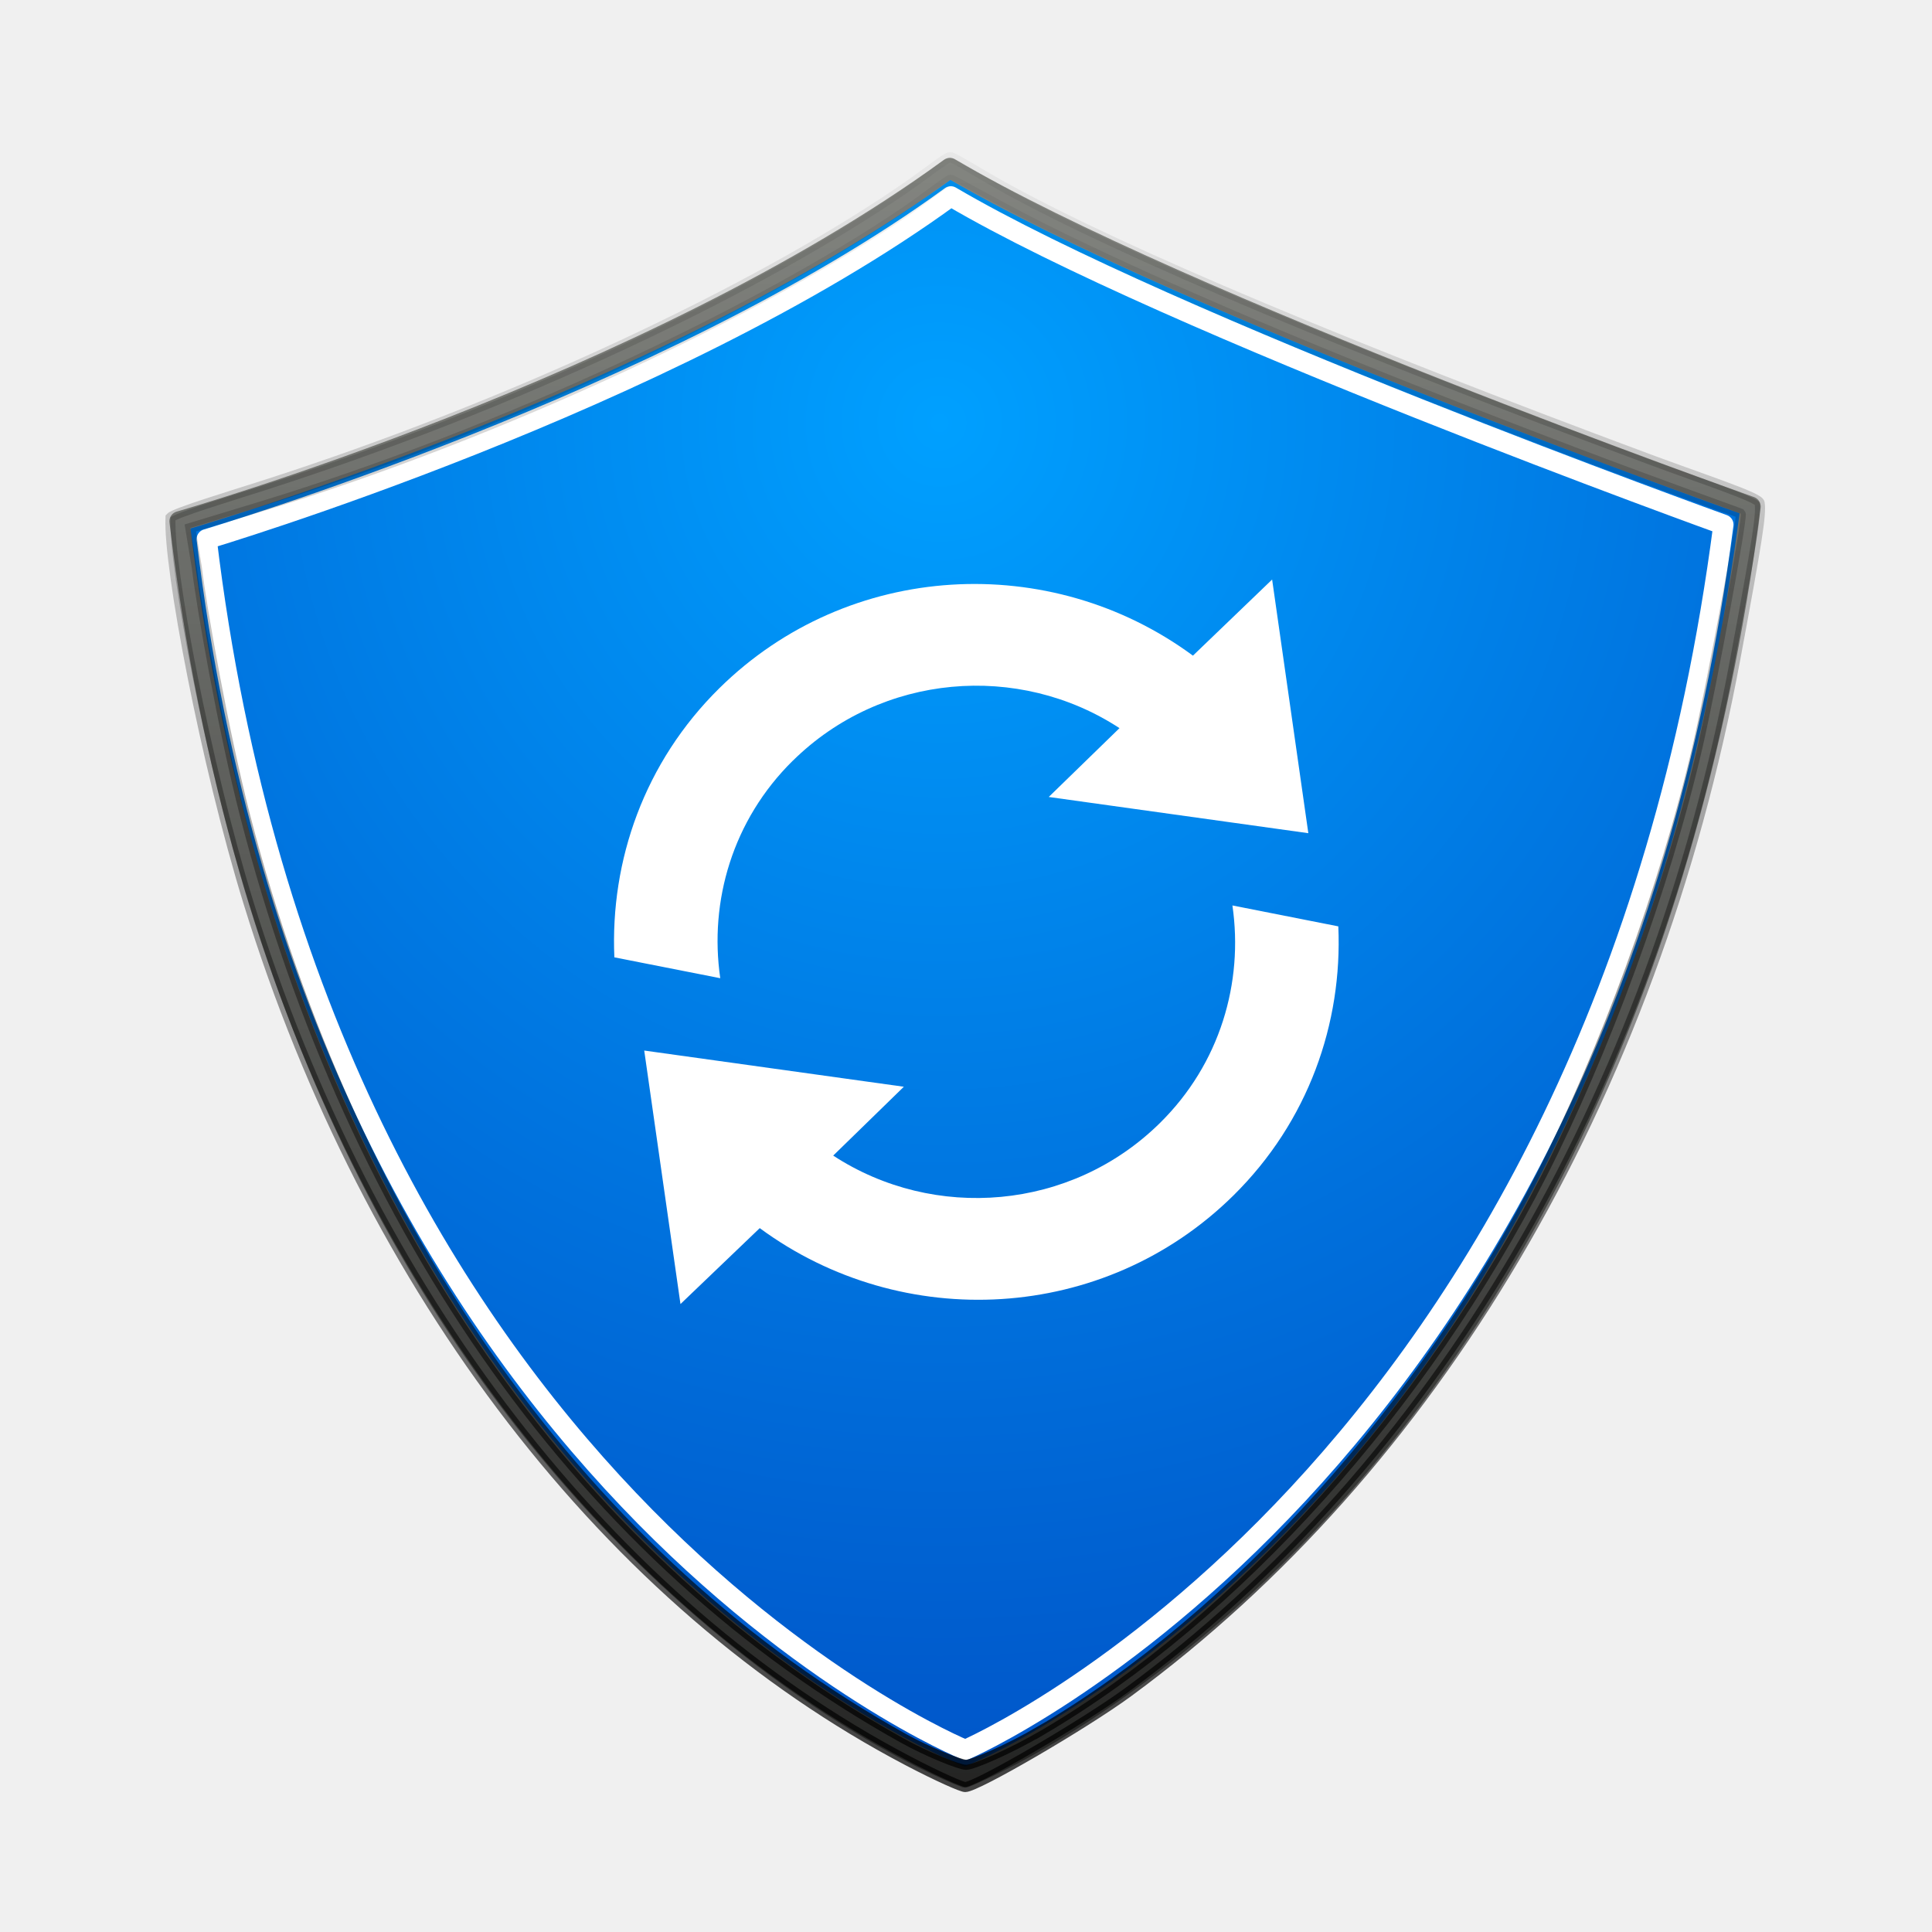
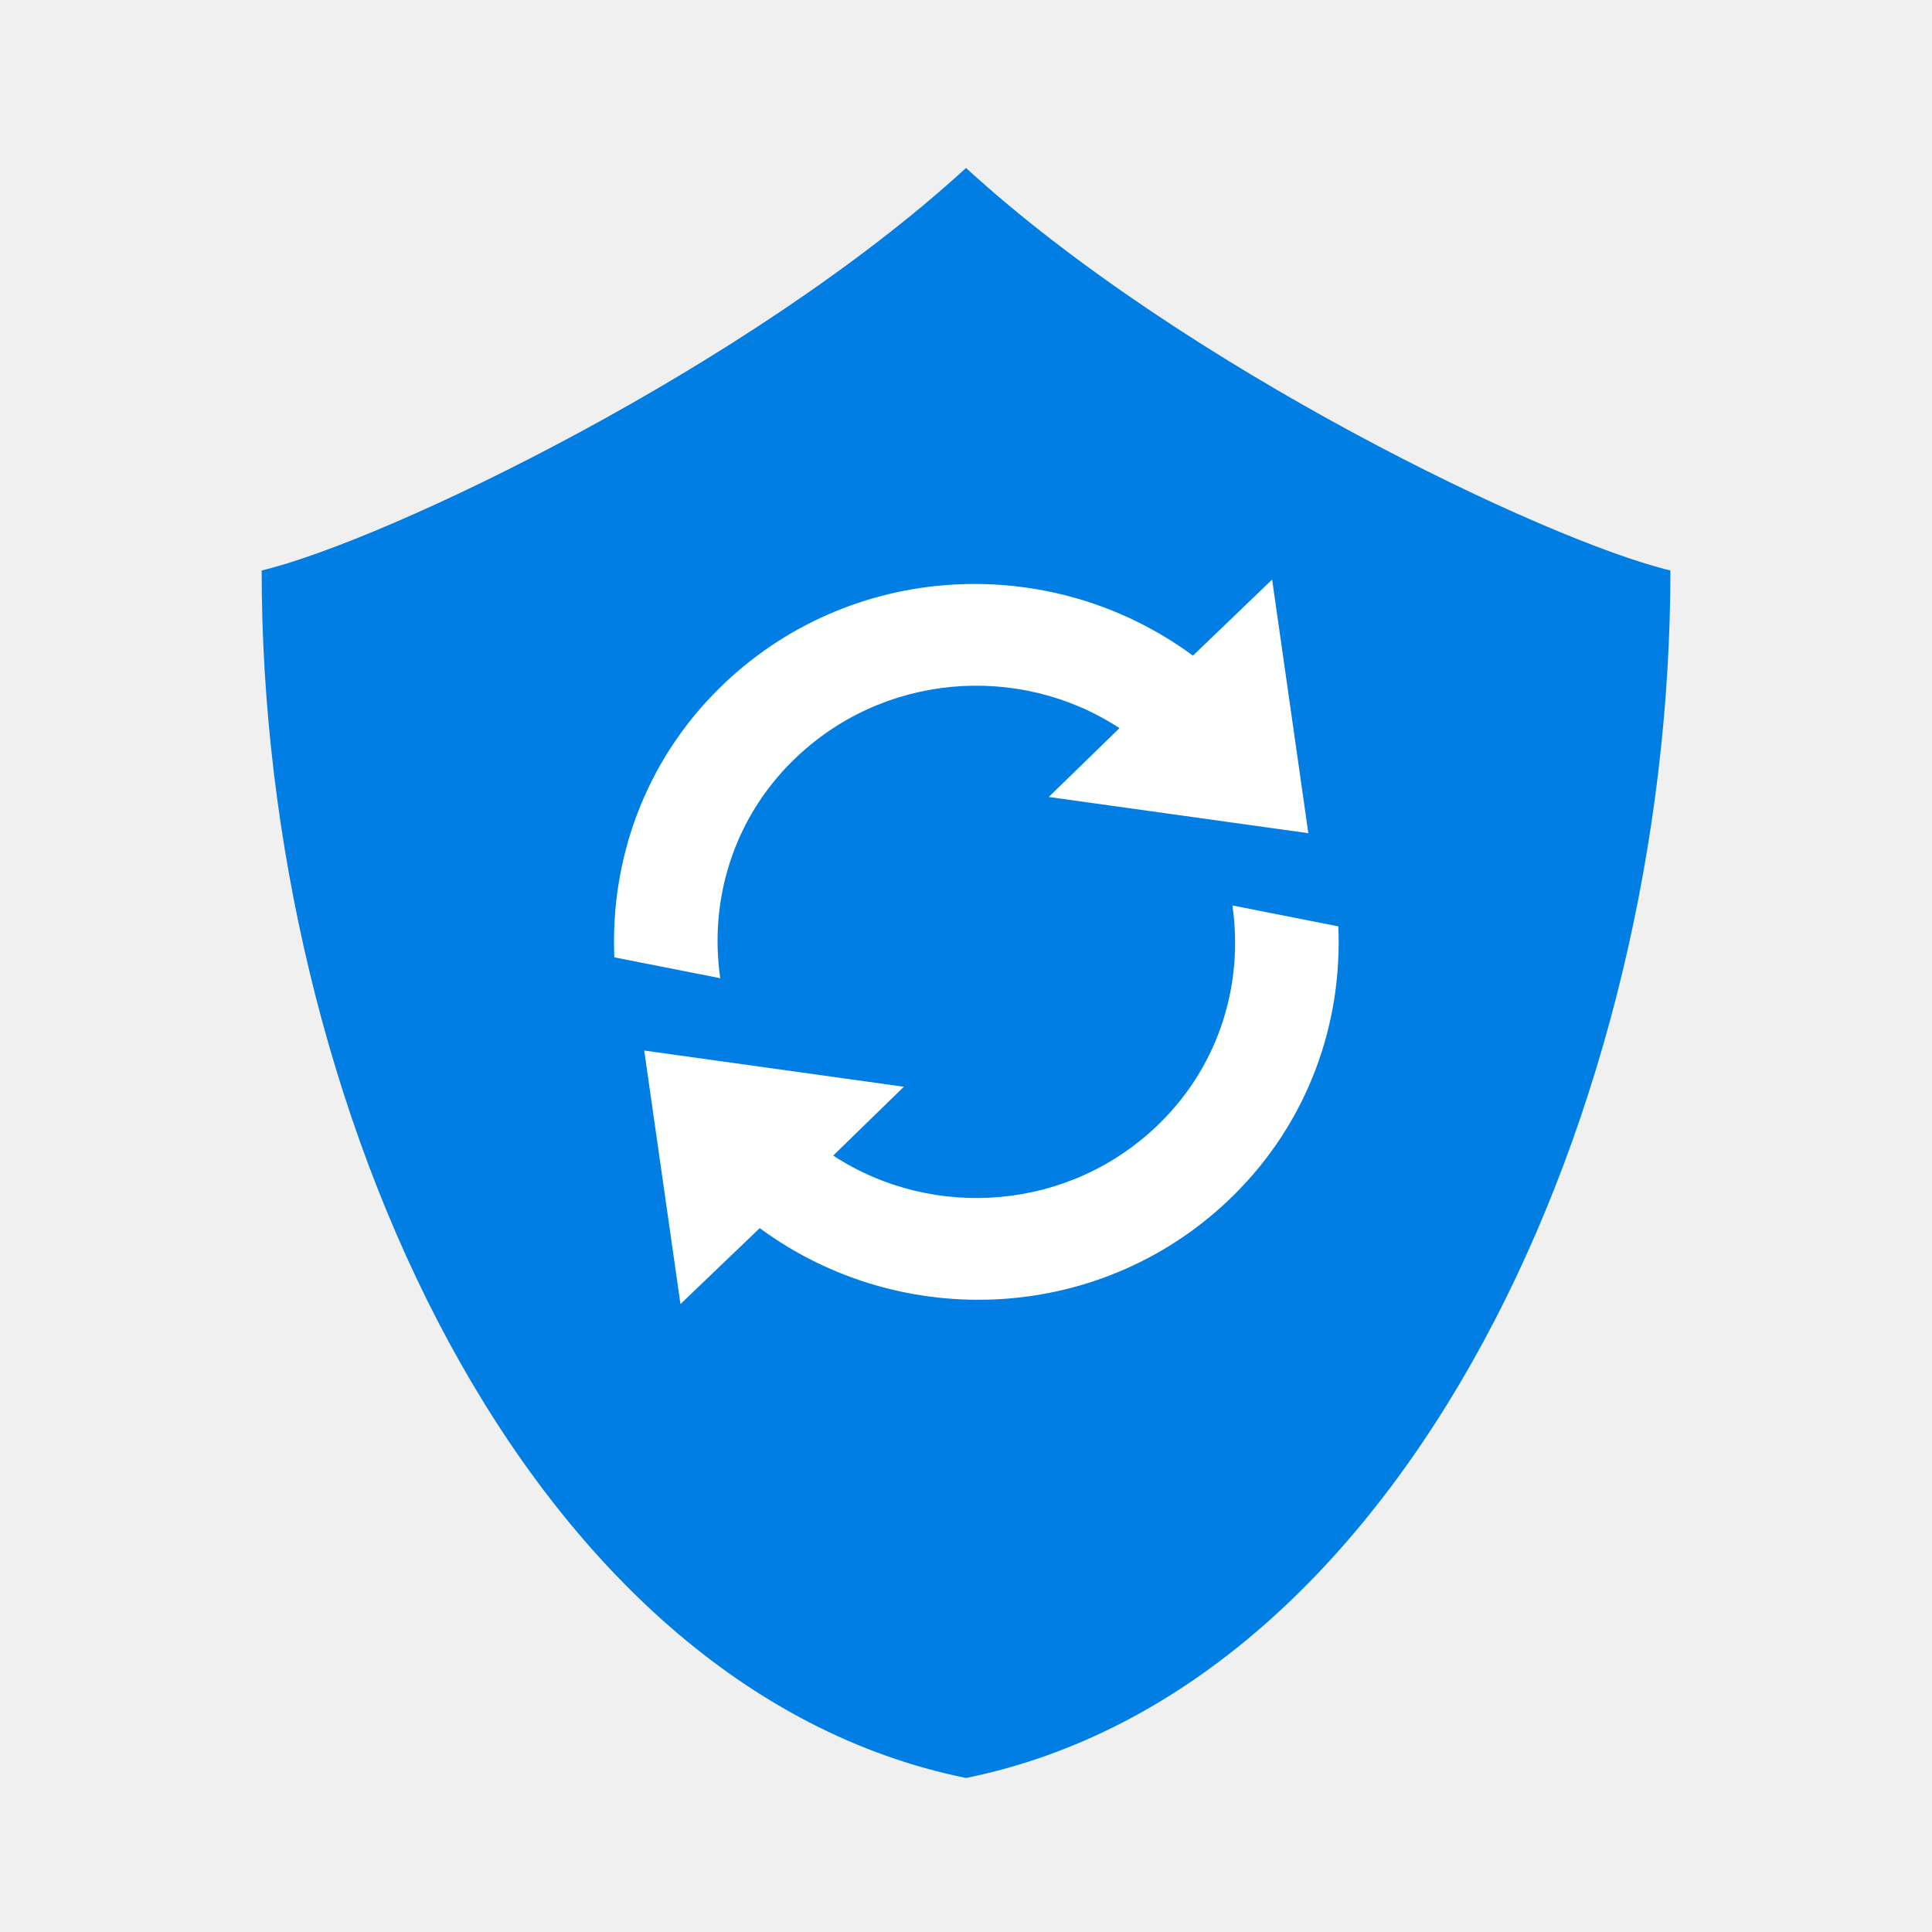
<svg xmlns="http://www.w3.org/2000/svg" xmlns:xlink="http://www.w3.org/1999/xlink" width="96" height="96" id="svg7387" version="1.1">
  <defs id="defs7389">
+     <linearGradient id="linearGradient980">
+       <stop id="stop976" offset="0" style="stop-color:#00a0ff;stop-opacity:1" />
+       <stop id="stop978" offset="1" style="stop-color:#007ee4;stop-opacity:1" />
+     </linearGradient>
    <linearGradient id="linearGradient962">
      <stop style="stop-color:#00a0ff;stop-opacity:1" offset="0" id="stop958" />
      <stop style="stop-color:#0057ca;stop-opacity:1" offset="1" id="stop960" />
    </linearGradient>
    <linearGradient id="linearGradient4640">
      <stop id="stop4636" offset="0" style="stop-color:#eda900;stop-opacity:1" />
      <stop id="stop4638" offset="1" style="stop-color:#ffab00;stop-opacity:1" />
    </linearGradient>
    <linearGradient id="linearGradient4634">
      <stop id="stop4630" offset="0" style="stop-color:#f0b700;stop-opacity:1" />
      <stop id="stop4632" offset="1" style="stop-color:#fed900;stop-opacity:1" />
    </linearGradient>
    <linearGradient id="linearGradient5185">
      <stop style="stop-color:#000000;stop-opacity:1;" offset="0" id="stop5187" />
      <stop style="stop-color:#000000;stop-opacity:0;" offset="1" id="stop5189" />
    </linearGradient>
    <linearGradient id="linearGradient5177">
      <stop style="stop-color:#000000;stop-opacity:1;" offset="0" id="stop5179" />
      <stop style="stop-color:#000000;stop-opacity:0;" offset="1" id="stop5181" />
    </linearGradient>
    <radialGradient xlink:href="#linearGradient11494" id="radialGradient3213" gradientUnits="userSpaceOnUse" gradientTransform="matrix(1.341804,0,0,1.341804,-9.425986,-5.222852)" cx="27.577" cy="15.048" fx="27.577" fy="15.048" r="3.834" />
    <linearGradient id="linearGradient11494">
      <stop id="stop11496" offset="0" style="stop-color:#ef2929;stop-opacity:1;" />
      <stop id="stop11498" offset="1" style="stop-color:#ef2929;stop-opacity:0;" />
    </linearGradient>
    <radialGradient xlink:href="#linearGradient11494" id="radialGradient3211" gradientUnits="userSpaceOnUse" gradientTransform="matrix(1.478479,0,0,1.478479,-13.1951,-7.329062)" cx="27.577" cy="15.259" fx="27.577" fy="15.259" r="3.834" />
    <linearGradient id="linearGradient2660">
      <stop style="stop-color:#edeeec;stop-opacity:1;" offset="0" id="stop2662" />
      <stop style="stop-color:#babdb6;stop-opacity:1;" offset="1" id="stop2664" />
    </linearGradient>
    <radialGradient xlink:href="#linearGradient2660" id="radialGradient3209" gradientUnits="userSpaceOnUse" gradientTransform="matrix(4.072994,0,0,2.874492,-48.88488,-43.21542)" cx="17.62" cy="21.611" fx="17.62" fy="21.611" r="8" />
    <linearGradient id="linearGradient15653">
      <stop style="stop-color:#f0f1ee;stop-opacity:1;" offset="0" id="stop15655" />
      <stop style="stop-color:#d5d9d1;stop-opacity:1;" offset="1" id="stop15657" />
    </linearGradient>
    <radialGradient xlink:href="#linearGradient15653" id="radialGradient3207" gradientUnits="userSpaceOnUse" gradientTransform="matrix(1.616548,0,0,1.708051,-14.02647,-8.007523)" cx="22.75" cy="10.25" fx="22.75" fy="10.25" r="19.875" />
    <linearGradient id="linearGradient15679">
      <stop style="stop-color:#000000;stop-opacity:1;" offset="0" id="stop15681" />
      <stop style="stop-color:#000000;stop-opacity:0;" offset="1" id="stop15683" />
    </linearGradient>
    <radialGradient xlink:href="#linearGradient15679" id="radialGradient15685" cx="23.312" cy="40.938" fx="23.312" fy="40.938" r="17.188" gradientTransform="matrix(1,0,0,0.316364,0,27.98636)" gradientUnits="userSpaceOnUse" />
    <linearGradient gradientUnits="userSpaceOnUse" y2="25.266" x2="52.123" y1="25.266" x1="8.688" id="linearGradient5341" xlink:href="#linearGradient5335" />
    <linearGradient y2="19.776" x2="11.881" y1="37.904" x1="49.412" gradientUnits="userSpaceOnUse" id="linearGradient8174" xlink:href="#linearGradient8152" />
    <linearGradient gradientUnits="userSpaceOnUse" y2="19.776" x2="11.881" y1="37.904" x1="49.412" id="linearGradient8158" xlink:href="#linearGradient8152" />
    <linearGradient id="linearGradient2831">
      <stop id="stop2833" offset="0" style="stop-color:#3465a4;stop-opacity:1;" />
      <stop style="stop-color:#5b86be;stop-opacity:1;" offset="0.333" id="stop2855" />
      <stop id="stop2835" offset="1" style="stop-color:#83a8d8;stop-opacity:0;" />
    </linearGradient>
    <linearGradient id="linearGradient3207">
      <stop id="stop3209" offset="0" style="stop-color:#eeeeec;stop-opacity:0.471;" />
      <stop id="stop3211" offset="1" style="stop-color:#eeeeec;stop-opacity:0;" />
    </linearGradient>
    <linearGradient id="linearGradient8152">
      <stop id="stop8154" offset="0" style="stop-color:#3465a4;stop-opacity:1;" />
      <stop style="stop-color:#4f7eba;stop-opacity:1;" offset="0.5" id="stop3174" />
      <stop id="stop8156" offset="1" style="stop-color:#729fcf;stop-opacity:1;" />
    </linearGradient>
    <linearGradient id="linearGradient5313">
      <stop style="stop-color:#99b8df;stop-opacity:1" offset="0" id="stop5315" />
      <stop id="stop5333" offset="0.237" style="stop-color:#3969a8;stop-opacity:1;" />
      <stop id="stop5317" offset="0.547" style="stop-color:#4f7eba;stop-opacity:1;" />
      <stop style="stop-color:#96b6d7;stop-opacity:1" offset="0.746" id="stop5321" />
      <stop id="stop5331" offset="0.873" style="stop-color:#a0bddc;stop-opacity:1" />
      <stop style="stop-color:#729fcf;stop-opacity:1;" offset="1" id="stop5319" />
    </linearGradient>
    <linearGradient id="linearGradient5335">
      <stop id="stop5337" offset="0" style="stop-color:#ffffff;stop-opacity:1;" />
      <stop id="stop5339" offset="1" style="stop-color:#ffffff;stop-opacity:0;" />
    </linearGradient>
    <linearGradient id="linearGradient1731">
      <stop style="stop-color:#b8d67a;stop-opacity:1" offset="0" id="stop1733" />
      <stop style="stop-color:#789e2d;stop-opacity:1;" offset="1" id="stop1735" />
    </linearGradient>
    <linearGradient id="linearGradient3533">
      <stop offset="0" style="stop-color:#729fcf;stop-opacity:1" id="stop3535" />
      <stop offset="1" style="stop-color:#3465a4;stop-opacity:1" id="stop3545" />
    </linearGradient>
    <linearGradient id="linearGradient3266">
      <stop id="stop3268" offset="0" style="stop-color:#204a87;stop-opacity:1" />
      <stop id="stop3270" offset="1" style="stop-color:#204a87;stop-opacity:0" />
    </linearGradient>
    <linearGradient id="linearGradient3319">
      <stop id="stop3321" offset="0" style="stop-color:#ffffff;stop-opacity:0;" />
      <stop style="stop-color:#ffffff;stop-opacity:0.144;" offset="0.574" id="stop3323" />
      <stop id="stop3325" offset="1" style="stop-color:#ffffff;stop-opacity:0;" />
    </linearGradient>
    <linearGradient id="linearGradient5252">
      <stop style="stop-color:#fed496;stop-opacity:1;" offset="0" id="stop5256" />
      <stop style="stop-color:#fcaf3e;stop-opacity:1;" offset="1" id="stop5254" />
    </linearGradient>
    <linearGradient id="linearGradient11223" gradientUnits="userSpaceOnUse" x1="4.191" y1="11.113" x2="47.32" y2="56.052">
      <stop offset="0" style="stop-color:#ffffff;stop-opacity:1;" id="stop11225" />
      <stop offset="1" style="stop-color:#ffffff;stop-opacity:0" id="stop11227" />
    </linearGradient>
    <linearGradient id="linearGradient3690">
      <stop style="stop-color:white;stop-opacity:1;" offset="0" id="stop3692" />
      <stop style="stop-color:white;stop-opacity:0.469" offset="1" id="stop3694" />
    </linearGradient>
    <linearGradient id="linearGradient3674">
      <stop style="stop-color:#555753;stop-opacity:1" offset="0" id="stop3676" />
      <stop style="stop-color:#888a85;stop-opacity:1" offset="1" id="stop3678" />
    </linearGradient>
    <linearGradient id="linearGradient2781">
      <stop style="stop-color:#d3d7cf;stop-opacity:1" offset="0" id="stop2783" />
      <stop style="stop-color:#eeeeec;stop-opacity:1" offset="1" id="stop2785" />
    </linearGradient>
    <linearGradient id="linearGradient51765">
      <stop style="stop-color:#000000;stop-opacity:1" offset="0" id="stop51767" />
      <stop style="stop-color:#000000;stop-opacity:0" offset="1" id="stop51769" />
    </linearGradient>
    <linearGradient id="linearGradient47870">
      <stop style="stop-color:#000000;stop-opacity:0" offset="0" id="stop47872" />
      <stop style="stop-color:#000000;stop-opacity:1" offset="0.5" id="stop47878" />
      <stop style="stop-color:#000000;stop-opacity:0" offset="1" id="stop47874" />
    </linearGradient>
    <linearGradient id="linearGradient2378">
      <stop style="stop-color:#ffffff;stop-opacity:1;" offset="0" id="stop2380" />
      <stop id="stop4146" offset="0.25" style="stop-color:#fefede;stop-opacity:0.918;" />
      <stop id="stop2386" offset="0.5" style="stop-color:#f5f328;stop-opacity:1;" />
      <stop style="stop-color:#f5f32d;stop-opacity:0.122;" offset="1" id="stop2382" />
    </linearGradient>
    <radialGradient r="10.982" fy="15.747" fx="11.026" cy="15.747" cx="11.026" gradientTransform="matrix(1,0,0,0.4889336,0,8.04752)" gradientUnits="userSpaceOnUse" id="radialGradient8567" xlink:href="#linearGradient3383" />
    <linearGradient id="linearGradient3383">
      <stop id="stop3385" offset="0" style="stop-color:#000000;stop-opacity:1;" />
      <stop id="stop3387" offset="1" style="stop-color:#000000;stop-opacity:0;" />
    </linearGradient>
    <radialGradient gradientUnits="userSpaceOnUse" gradientTransform="matrix(-0.9906918,0.9838734,-0.9873672,-0.9911854,14.34067,-13.78084)" r="15.177" fy="-3.123" fx="6.484" cy="-3.123" cx="6.484" id="radialGradient2766" xlink:href="#linearGradient2760" />
    <linearGradient id="linearGradient2760">
      <stop id="stop2762" offset="0" style="stop-color:#fff6aa;stop-opacity:1" />
      <stop style="stop-color:#fce94f;stop-opacity:1" offset="0.564" id="stop1884" />
      <stop id="stop2764" offset="1" style="stop-color:#fcaf3e;stop-opacity:1" />
    </linearGradient>
    <linearGradient gradientUnits="userSpaceOnUse" y2="21.047" x2="11.001" y1="-7.577" x1="11.001" id="linearGradient7955" xlink:href="#linearGradient7948" />
    <linearGradient id="linearGradient7948">
      <stop id="stop7950" offset="0" style="stop-color:#c4a000;stop-opacity:1;" />
      <stop id="stop7953" offset="1" style="stop-color:#ce5c00;stop-opacity:1" />
    </linearGradient>
    <linearGradient gradientUnits="userSpaceOnUse" y2="20.587" x2="11" y1="-7.062" x1="11" id="linearGradient7956" xlink:href="#linearGradient7950" />
    <linearGradient id="linearGradient7950">
      <stop id="stop7952" offset="0" style="stop-color:#ffffff;stop-opacity:1;" />
      <stop id="stop7954" offset="1" style="stop-color:#ffffff;stop-opacity:0;" />
    </linearGradient>
    <radialGradient r="7.228" fy="73.616" fx="6.703" cy="73.616" cx="6.703" gradientTransform="scale(1.902215,0.525703)" gradientUnits="userSpaceOnUse" id="radialGradient3080" xlink:href="#linearGradient10691" />
    <linearGradient id="linearGradient10691">
      <stop style="stop-color:#000000;stop-opacity:1;" offset="0" id="stop10693" />
      <stop style="stop-color:#000000;stop-opacity:0;" offset="1" id="stop10695" />
    </linearGradient>
    <radialGradient r="9.755" fy="-5.713" fx="62.202" cy="-5.713" cx="62.202" gradientTransform="matrix(-7.565785,-6.219707e-7,3.9644633e-7,-4.823055,494.609,-26.55511)" gradientUnits="userSpaceOnUse" id="radialGradient2707" xlink:href="#linearGradient5106" />
    <linearGradient id="linearGradient5106">
      <stop id="stop5108" offset="0" style="stop-color:#8fb3d9;stop-opacity:1" />
      <stop style="stop-color:#729fcf;stop-opacity:1" offset="0.253" id="stop8208" />
      <stop id="stop8210" offset="0.683" style="stop-color:#3465a4;stop-opacity:1" />
      <stop id="stop5110" offset="1" style="stop-color:#204a87;stop-opacity:1" />
    </linearGradient>
    <linearGradient gradientTransform="matrix(1.080527,0,0,1.080503,-1.508286,-3.35076)" gradientUnits="userSpaceOnUse" y2="3.885" x2="15.047" y1="44.788" x1="15.047" id="linearGradient3927" xlink:href="#linearGradient3811" />
    <linearGradient id="linearGradient3811">
      <stop style="stop-color:#204a87;stop-opacity:1" offset="0" id="stop3813" />
      <stop style="stop-color:#3465a4;stop-opacity:1" offset="1" id="stop3815" />
    </linearGradient>
    <linearGradient y2="7.107" x2="62.609" y1="-13.445" x1="62.746" gradientTransform="matrix(2.344006,0,0,2.344006,-121.7986,31.22942)" gradientUnits="userSpaceOnUse" id="linearGradient2704" xlink:href="#linearGradient4873" />
    <linearGradient id="linearGradient4873">
      <stop id="stop4875" offset="0" style="stop-color:#ffffff;stop-opacity:1;" />
      <stop id="stop4877" offset="1" style="stop-color:#ffffff;stop-opacity:0;" />
    </linearGradient>
    <radialGradient xlink:href="#linearGradient4640" id="radialGradient2949" gradientUnits="userSpaceOnUse" gradientTransform="matrix(8.205897,0,0,5.607257,-97.6306,-129.8057)" cx="17.62" cy="21.611" fx="17.62" fy="21.611" r="8" />
-     <radialGradient xlink:href="#linearGradient962" id="radialGradient2953" gradientUnits="userSpaceOnUse" gradientTransform="matrix(3.256873,0,0,3.331886,-31.45838,-57.3806)" cx="22.75" cy="10.25" fx="22.75" fy="10.25" r="19.875" />
+     <radialGradient xlink:href="#linearGradient962" id="radialGradient2953" gradientUnits="userSpaceOnUse" gradientTransform="matrix(3.256873,0,0,3.331886,-33.45838,-57.3806)" cx="22.75" cy="10.25" fx="22.75" fy="10.25" r="19.875" />
    <linearGradient xlink:href="#linearGradient5177" id="linearGradient5183" x1="24.001" y1="60.65" x2="24.001" y2="0.971" gradientUnits="userSpaceOnUse" gradientTransform="matrix(2.002117,0,0,1.950695,-0.0985049,-46.48094)" />
    <linearGradient xlink:href="#linearGradient5185" id="linearGradient5191" x1="24.001" y1="60.65" x2="24.001" y2="0.971" gradientUnits="userSpaceOnUse" gradientTransform="matrix(2.002117,0,0,1.950695,-0.0985049,-46.48094)" />
    <linearGradient id="linearGradient3165">
      <stop id="stop3167" offset="0" style="stop-color:#e78181;stop-opacity:1" />
      <stop style="stop-color:#e15f5f;stop-opacity:1" offset="0.25" id="stop8599" />
      <stop id="stop8601" offset="0.68" style="stop-color:#c22f2f;stop-opacity:1" />
      <stop id="stop3169" offset="1" style="stop-color:#a40000;stop-opacity:1" />
    </linearGradient>
  </defs>
  <g id="layer1" transform="translate(0,48)">
    <g id="g3215" transform="translate(-1.5095767e-4,0)">
      <g id="g4274" transform="translate(4.05733,-3.745228)">
-         <path style="display:block;overflow:visible;visibility:visible;fill:url(#radialGradient2953);fill-opacity:1.0;fill-rule:nonzero;stroke:#888a85;stroke-width:1;stroke-linecap:round;stroke-linejoin:round;stroke-miterlimit:4;stroke-dasharray:none;stroke-dashoffset:0;stroke-opacity:1;marker:none" d="M 43.139,-35.908 C 28.228,-25.03 4.86,-18.352 4.86,-18.352 c 6.044,50.23 39.035,62.422 39.035,62.422 0,0 32.487,-12.68 39.035,-63.154 0,0 -28.206,-9.997 -39.79,-16.825 z" id="path15651" />
+         <g id="g974" transform="matrix(5,0,0,5,487.7387,96.83699)" style="fill:#007ee4;fill-opacity:1">
+           <g style="fill:#007ee4;fill-opacity:1" id="g7" transform="translate(-85.62697,-30.30508)">
+             <path id="path5" d="m -3.132,3.756 c -2.148,1.97 -5.765,3.705 -7,4 0,5.333 2.625,11.111 7,12 4.375,-0.889 7,-6.667 7,-12 -1.235,-0.295 -4.852,-2.03 -7,-4 z" class="ColorScheme-Text" style="fill:#007ee4;fill-opacity:1;fill-rule:evenodd" />
+           </g>
+         </g>
        <path d="M 57.181,0.737 C 57.737,4.568 56.569,8.602 53.58,11.546 49.165,15.903 42.354,16.439 37.344,13.166 L 40.854,9.745 27.954,7.946 29.755,20.543 33.694,16.77 c 7.074,5.215 17.106,4.723 23.534,-1.62 3.727,-3.677 5.426,-8.558 5.215,-13.374 z m -21.844,-7.191 c 4.414,-4.356 11.224,-4.896 16.233,-1.62 l -3.516,3.42 12.899,1.8 -1.799,-12.604 -3.935,3.782 c -7.075,-5.219 -17.105,-4.721 -23.534,1.62 -3.727,3.675 -5.424,8.556 -5.215,13.371 l 5.262,1.037 c -0.557,-3.832 0.615,-7.862 3.604,-10.808 z" id="path2" style="fill:#ffffff;fill-opacity:1;stroke-width:0.047" />
      </g>
-       <path style="display:block;overflow:visible;visibility:visible;fill:none;stroke:#ffffff;stroke-width:1;stroke-linecap:round;stroke-linejoin:round;stroke-miterlimit:4;stroke-dasharray:none;stroke-dashoffset:0;stroke-opacity:1;marker:none" d="m 47.246,-38.246 c -13.973,10.194 -36.977,17.036 -36.977,17.036 5.664,47.071 37.694,60.16 37.694,60.16 0,0 31.538,-13.583 37.674,-60.883 0,0 -27.534,-9.915 -38.39,-16.313 z" id="path15665" />
-       <path style="fill:url(#linearGradient5183);fill-opacity:1;stroke:url(#linearGradient5191);stroke-width:0.5;stroke-miterlimit:4;stroke-dasharray:none;stroke-opacity:1" d="M 45.109,39.49 C 30.334,31.741 18.345,16.251 12.356,-3.114 10.208,-10.058 8.359,-19.851 8.472,-22.286 c 0.197,-0.225 3.093,-1.101 4.615,-1.589 12.323,-3.953 24.426,-9.668 31.783,-14.707 1.204,-0.824 2.151,-1.609 2.342,-1.609 0.19,0 1.486,0.843 2.844,1.586 6.008,3.288 17.048,7.9 31.858,13.411 2.748,1.023 5.475,1.902 5.521,2.186 0.09,0.559 -0.105,1.82 -1.209,7.748 -4.088,21.958 -15.047,40.233 -30.162,51.337 -2.16,1.587 -7.545,4.728 -8.106,4.72 -0.166,-0.002 -1.319,-0.504 -2.85,-1.307 z m 6.611,-1.496 c 9.732,-5.71 19.039,-16.173 24.885,-27.62 3.074,-6.018 6.115,-14.215 7.757,-21.322 0.693,-3 2.251,-11.425 2.131,-11.53 -0.03,-0.026 -3.959,-1.413 -8.285,-3.058 -10.779,-4.097 -18.927,-7.49 -25.347,-10.604 -2.978,-1.444 -5.5,-2.93 -5.621,-2.93 -0.122,0 -1.294,0.936 -2.284,1.608 -7.116,4.828 -19.864,10.951 -32.157,14.683 l -3.343,1.015 0.327,1.978 c 0.226,1.937 1.32,8.139 2.394,12.31 5.356,20.796 16.977,37.12 32.732,45.863 1.194,0.662 2.782,1.3 3.094,1.305 0.313,0.005 2.084,-0.743 3.717,-1.701 z" id="path3727" />
    </g>
  </g>
</svg>
